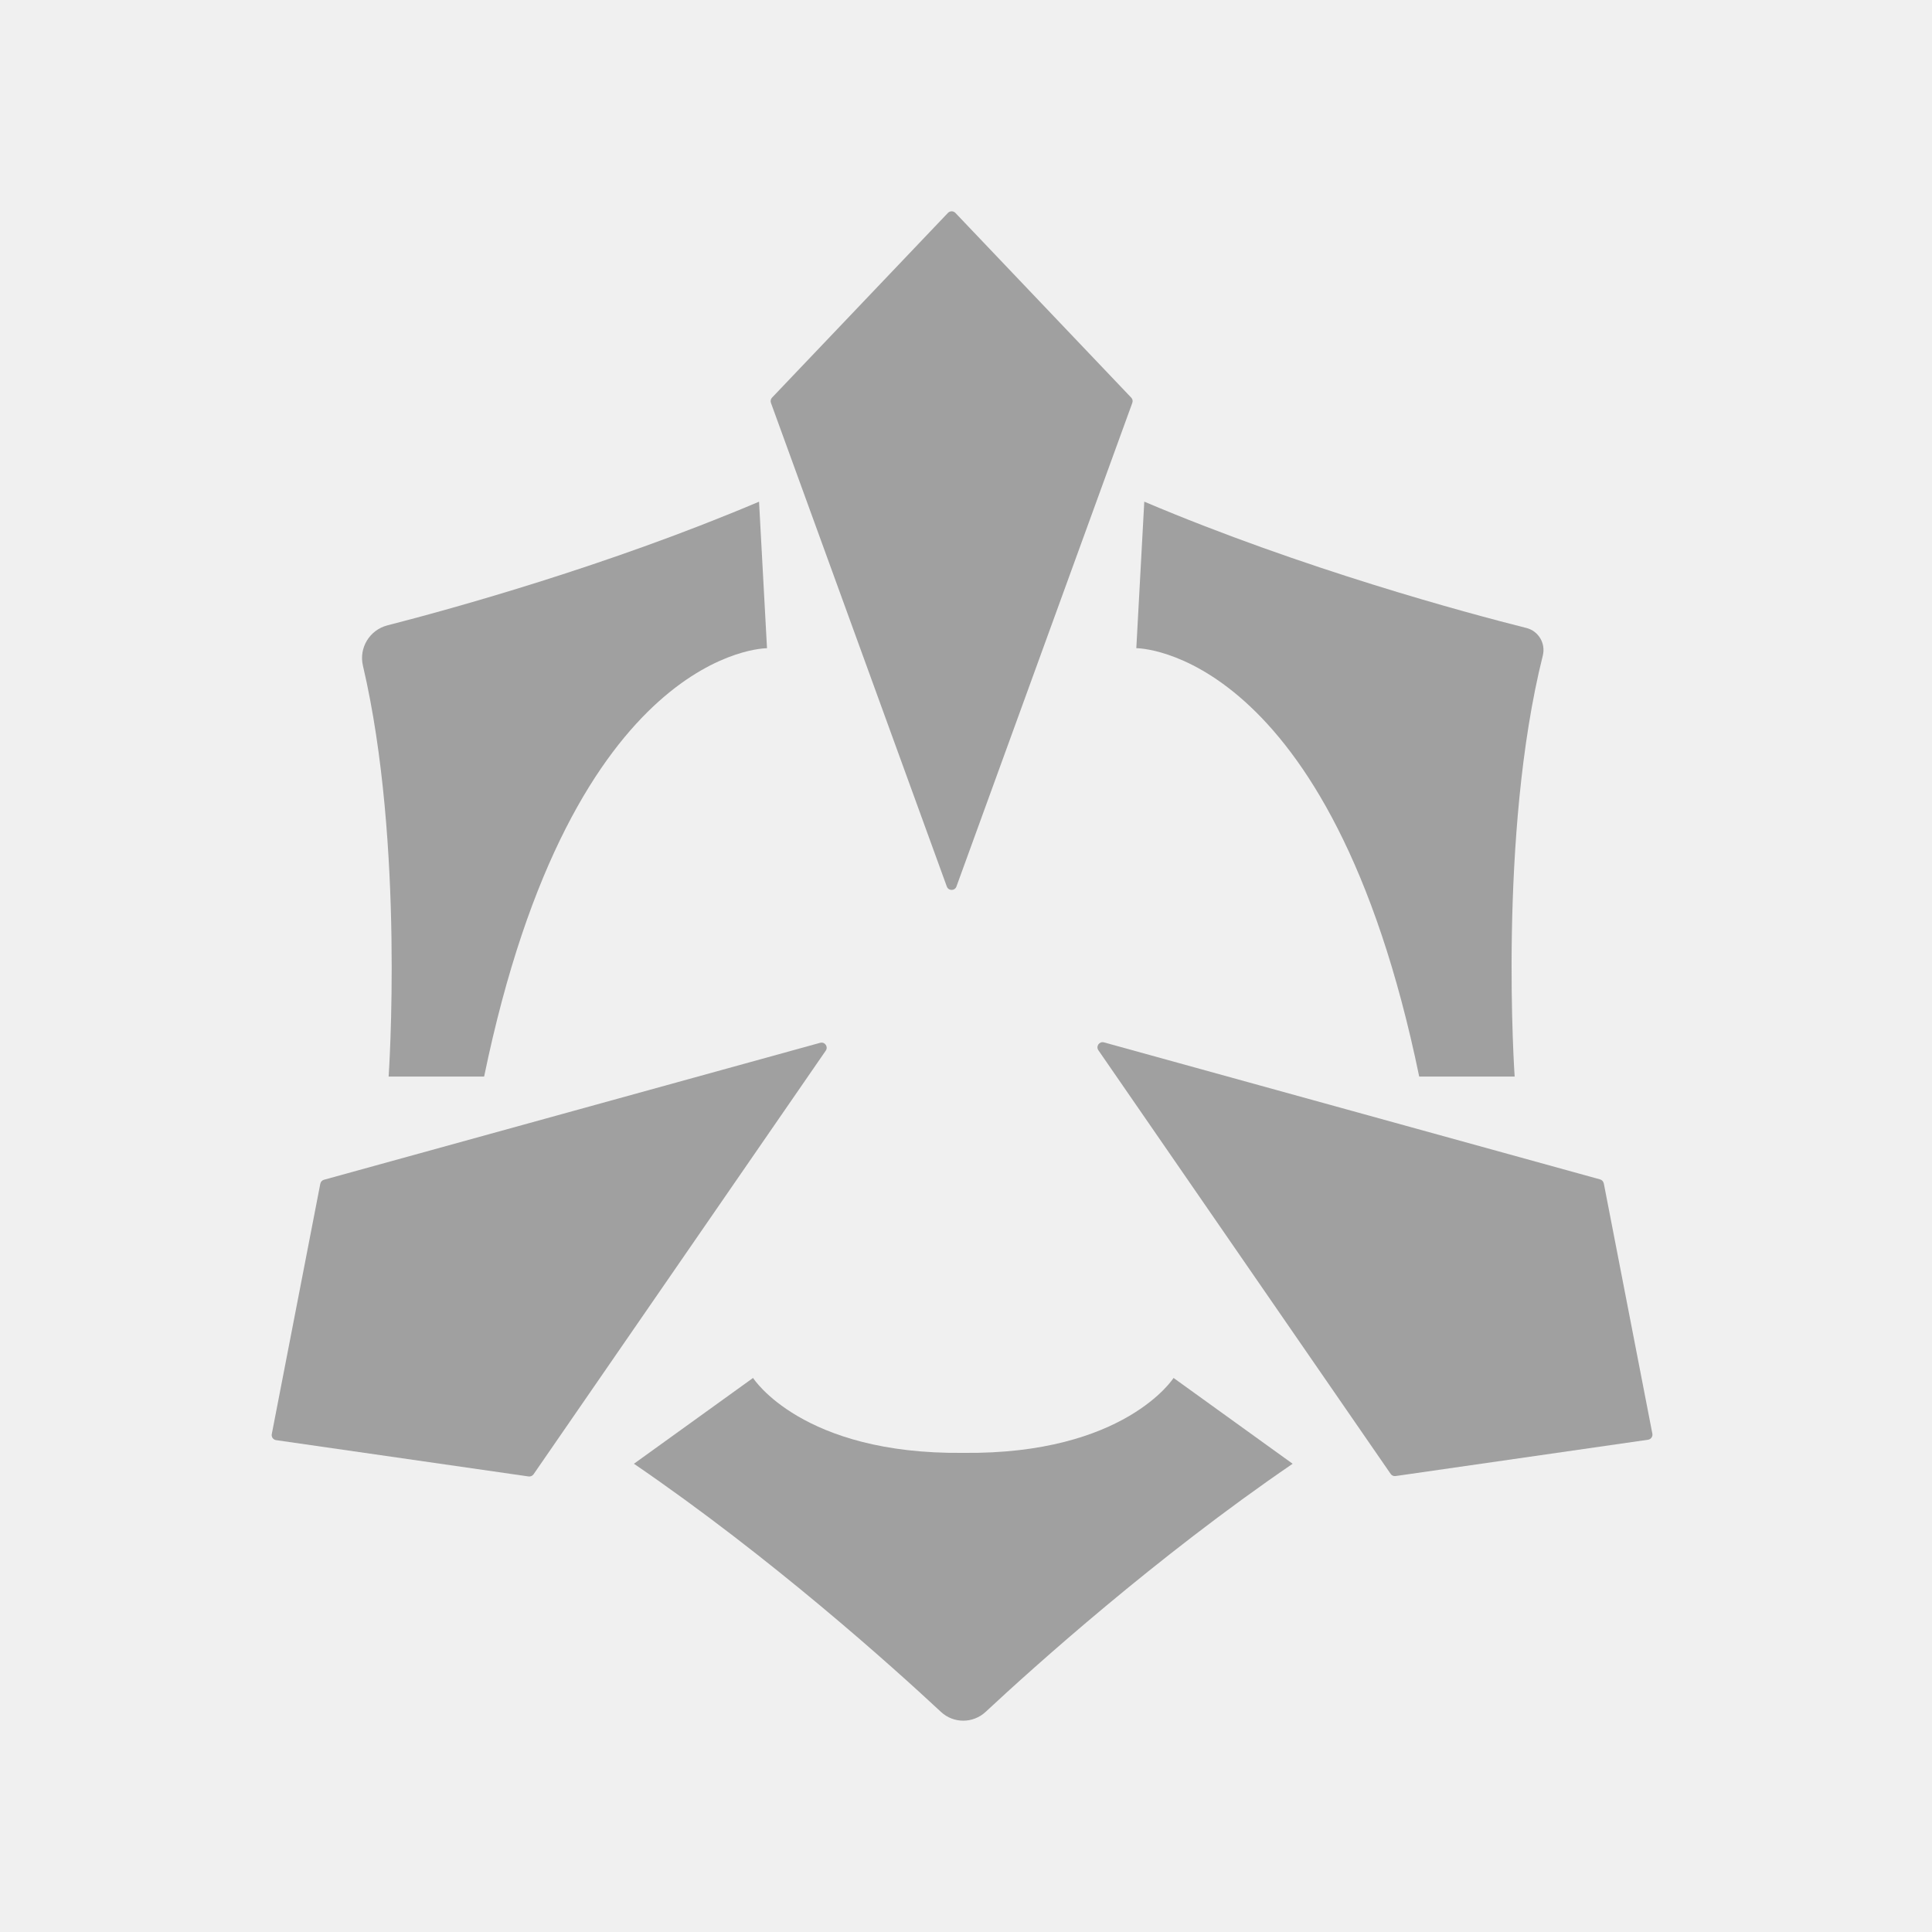
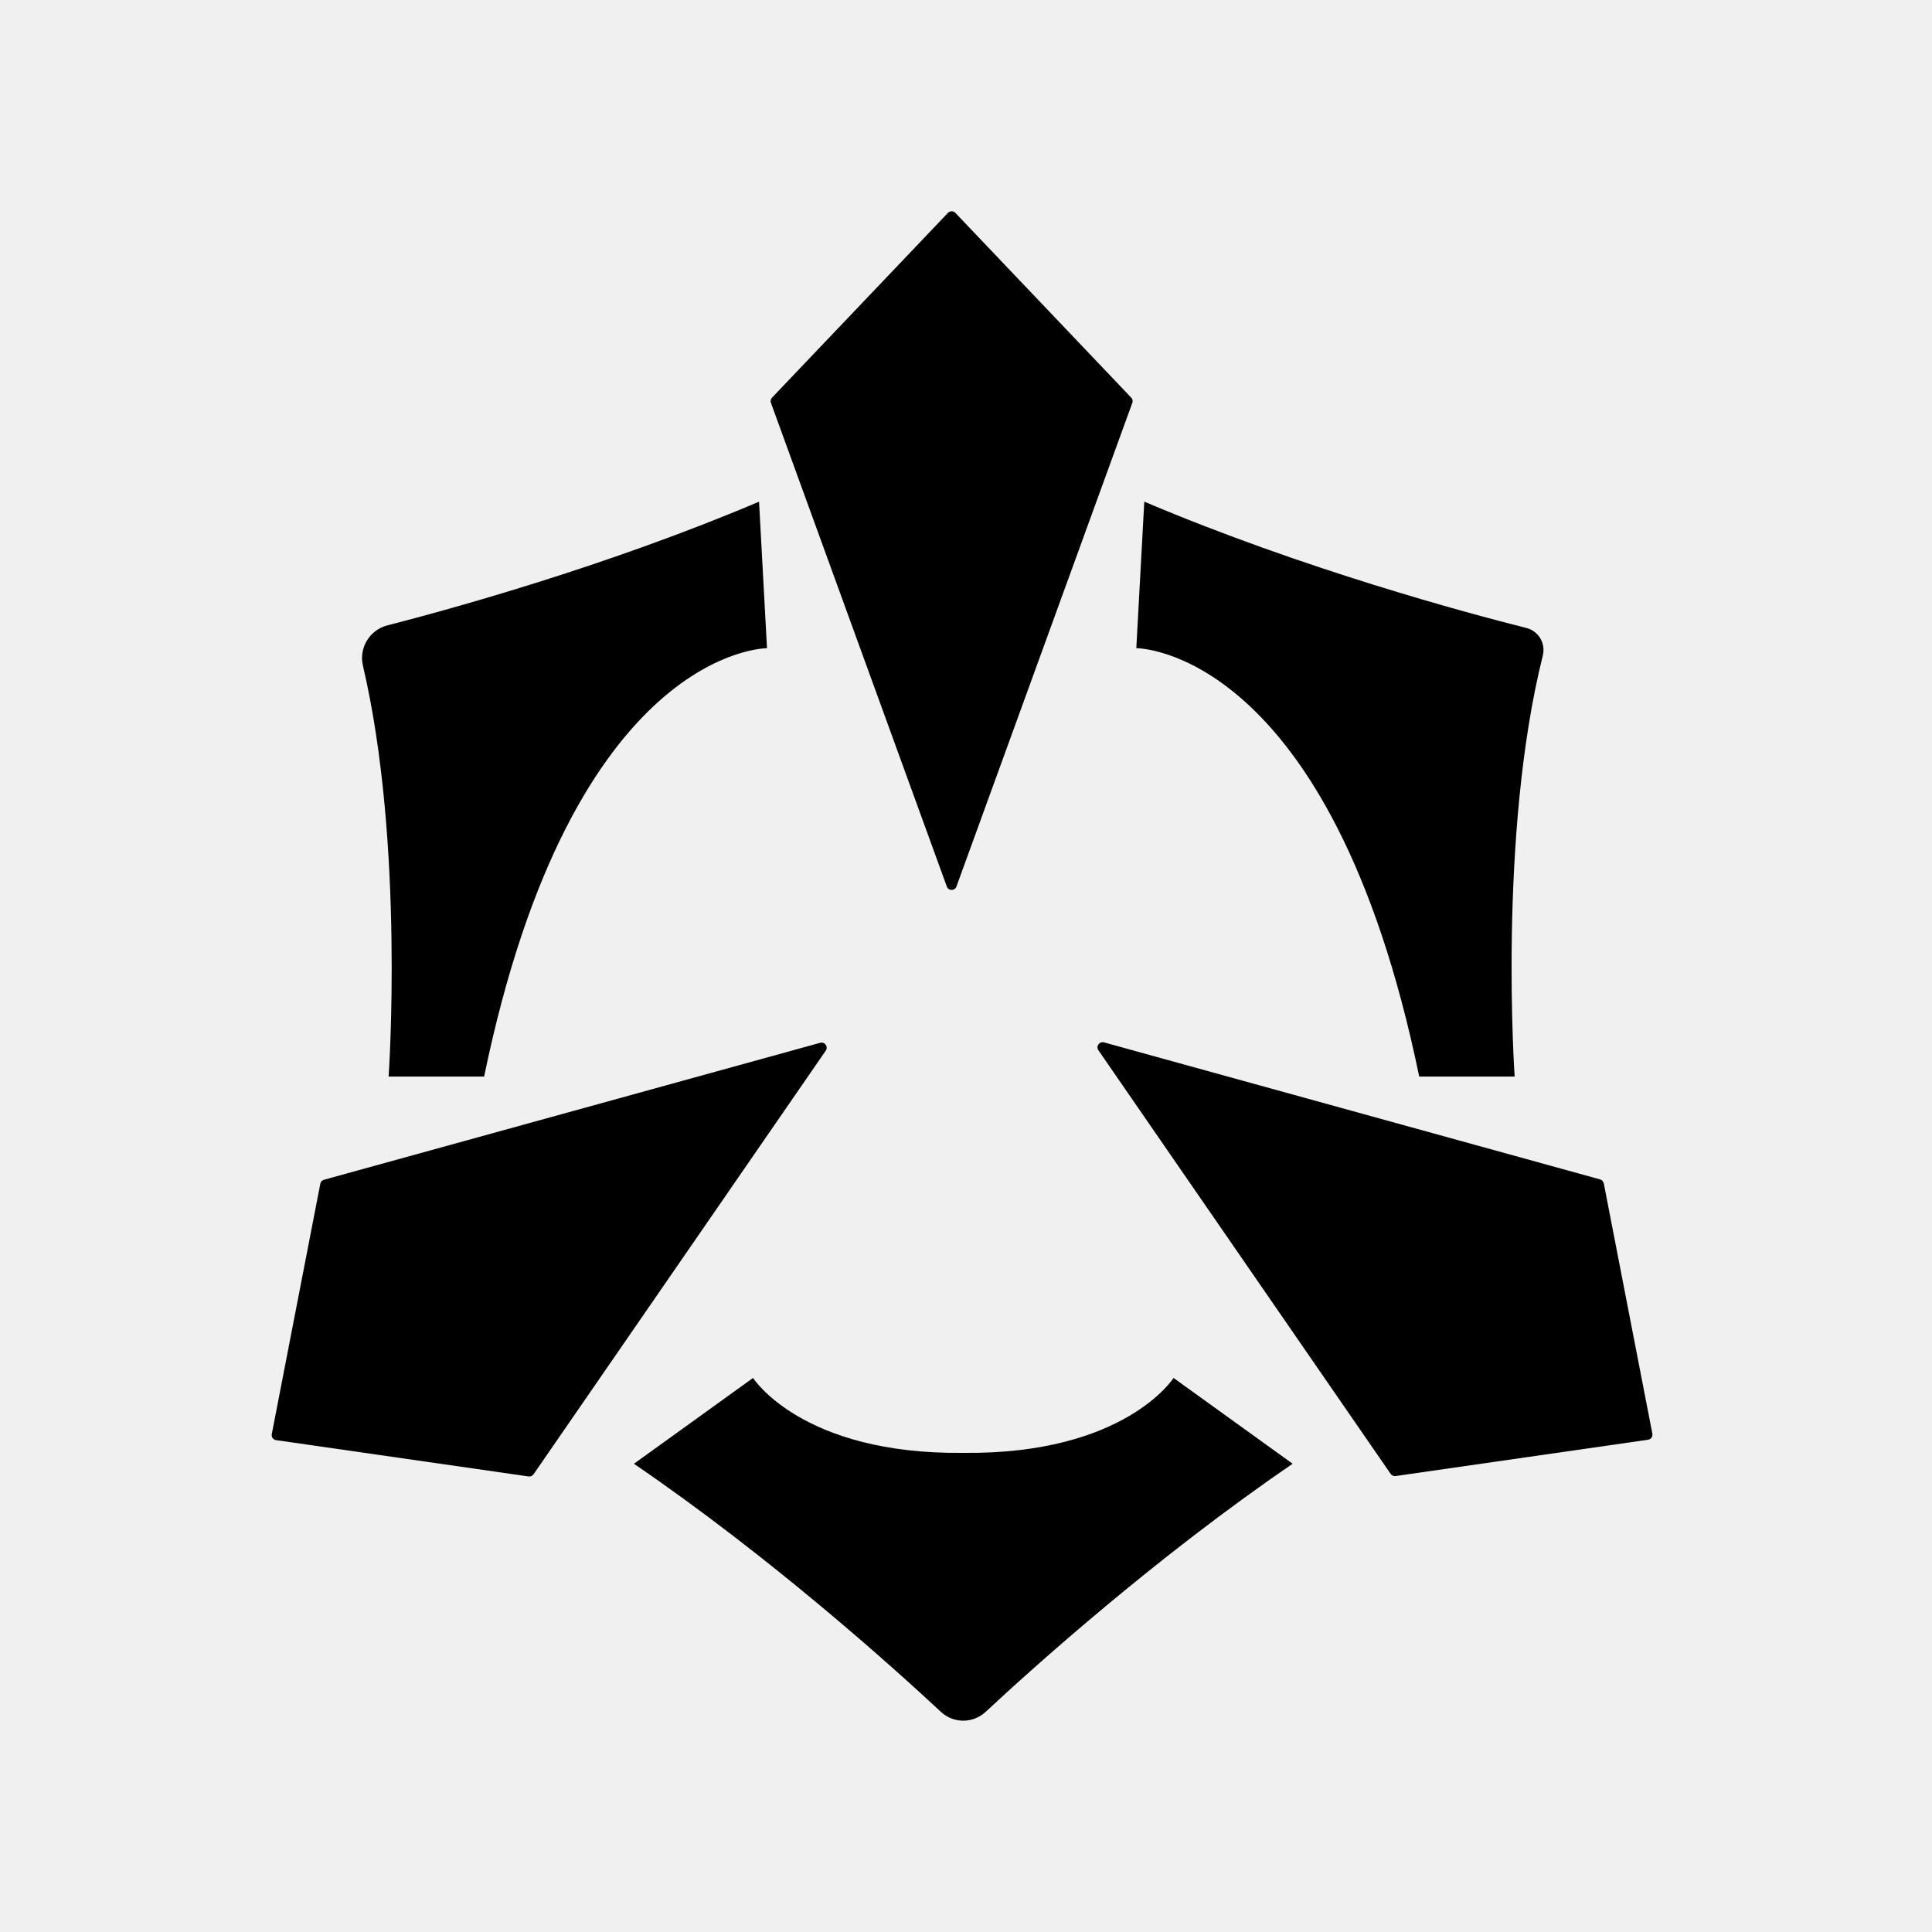
<svg xmlns="http://www.w3.org/2000/svg" width="58" height="58" viewBox="0 0 58 58" fill="none">
  <g clip-path="url(#clip0_1106_19351)">
-     <path d="M28.713 26.614C28.664 26.75 28.473 26.75 28.424 26.614L23.144 12.094C23.124 12.039 23.138 11.977 23.178 11.936L28.458 6.391C28.519 6.328 28.621 6.328 28.681 6.391L33.959 11.936C34.001 11.977 34.013 12.039 33.993 12.094L28.713 26.614Z" fill="#A0A0A0" />
-     <path d="M45.471 32.319H42.605V32.317C39.946 19.425 34.113 19.459 34.113 19.459L34.352 15.06C39.13 17.086 44.062 18.409 45.822 18.852C46.188 18.943 46.407 19.314 46.316 19.681C44.967 25.073 45.471 32.319 45.471 32.319Z" fill="#A0A0A0" />
-     <path d="M14.534 32.319H11.667C11.667 32.319 12.152 25.339 10.895 19.983C10.771 19.447 11.097 18.911 11.63 18.774C13.608 18.266 18.266 16.978 22.787 15.061L23.026 19.46C23.026 19.46 17.195 19.427 14.534 32.319Z" fill="#A0A0A0" />
-     <path d="M28.918 43.616C24.066 43.67 22.607 41.367 22.607 41.367L19.031 43.943C23.147 46.754 26.793 50.037 28.248 51.392C28.625 51.744 29.21 51.744 29.589 51.392C31.043 50.037 34.691 46.756 38.806 43.943L35.231 41.367C35.231 41.367 33.771 43.67 28.919 43.616H28.918Z" fill="#A0A0A0" />
-     <path d="M24.621 31.306L9.727 35.417C9.67 35.432 9.628 35.478 9.616 35.535L8.159 43.053C8.142 43.139 8.201 43.222 8.289 43.234L15.867 44.324C15.926 44.332 15.983 44.307 16.017 44.26L24.79 31.541C24.872 31.423 24.761 31.267 24.622 31.306H24.621Z" fill="#A0A0A0" />
-     <path d="M48.034 35.406C48.091 35.421 48.134 35.468 48.145 35.525H48.147L49.605 43.04C49.622 43.126 49.563 43.209 49.475 43.222L41.897 44.312C41.838 44.321 41.781 44.295 41.748 44.247L32.974 31.529C32.892 31.41 33.003 31.255 33.142 31.293L48.034 35.406Z" fill="#A0A0A0" />
+     <path d="M28.713 26.614C28.664 26.75 28.473 26.75 28.424 26.614L23.144 12.094C23.124 12.039 23.138 11.977 23.178 11.936L28.458 6.391C28.519 6.328 28.621 6.328 28.681 6.391L33.959 11.936C34.001 11.977 34.013 12.039 33.993 12.094L28.713 26.614Z" fill="black" />
+     <path d="M45.471 32.319H42.605V32.317C39.946 19.425 34.113 19.459 34.113 19.459L34.352 15.06C39.13 17.086 44.062 18.409 45.822 18.852C46.188 18.943 46.407 19.314 46.316 19.681C44.967 25.073 45.471 32.319 45.471 32.319Z" fill="black" />
+     <path d="M14.534 32.319H11.667C11.667 32.319 12.152 25.339 10.895 19.983C10.771 19.447 11.097 18.911 11.63 18.774C13.608 18.266 18.266 16.978 22.787 15.061L23.026 19.46C23.026 19.46 17.195 19.427 14.534 32.319Z" fill="black" />
+     <path d="M28.918 43.616C24.066 43.67 22.607 41.367 22.607 41.367L19.031 43.943C23.147 46.754 26.793 50.037 28.248 51.392C28.625 51.744 29.21 51.744 29.589 51.392C31.043 50.037 34.691 46.756 38.806 43.943L35.231 41.367C35.231 41.367 33.771 43.67 28.919 43.616H28.918Z" fill="black" />
+     <path d="M24.621 31.306L9.727 35.417C9.67 35.432 9.628 35.478 9.616 35.535L8.159 43.053C8.142 43.139 8.201 43.222 8.289 43.234L15.867 44.324C15.926 44.332 15.983 44.307 16.017 44.26L24.79 31.541C24.872 31.423 24.761 31.267 24.622 31.306H24.621Z" fill="black" />
+     <path d="M48.034 35.406C48.091 35.421 48.134 35.468 48.145 35.525H48.147L49.605 43.04C49.622 43.126 49.563 43.209 49.475 43.222L41.897 44.312C41.838 44.321 41.781 44.295 41.748 44.247L32.974 31.529C32.892 31.41 33.003 31.255 33.142 31.293L48.034 35.406Z" fill="black" />
  </g>
  <defs>
    <clipPath id="clip0_1106_19351">
      <rect width="58" height="58" fill="white" />
    </clipPath>
  </defs>
</svg>
